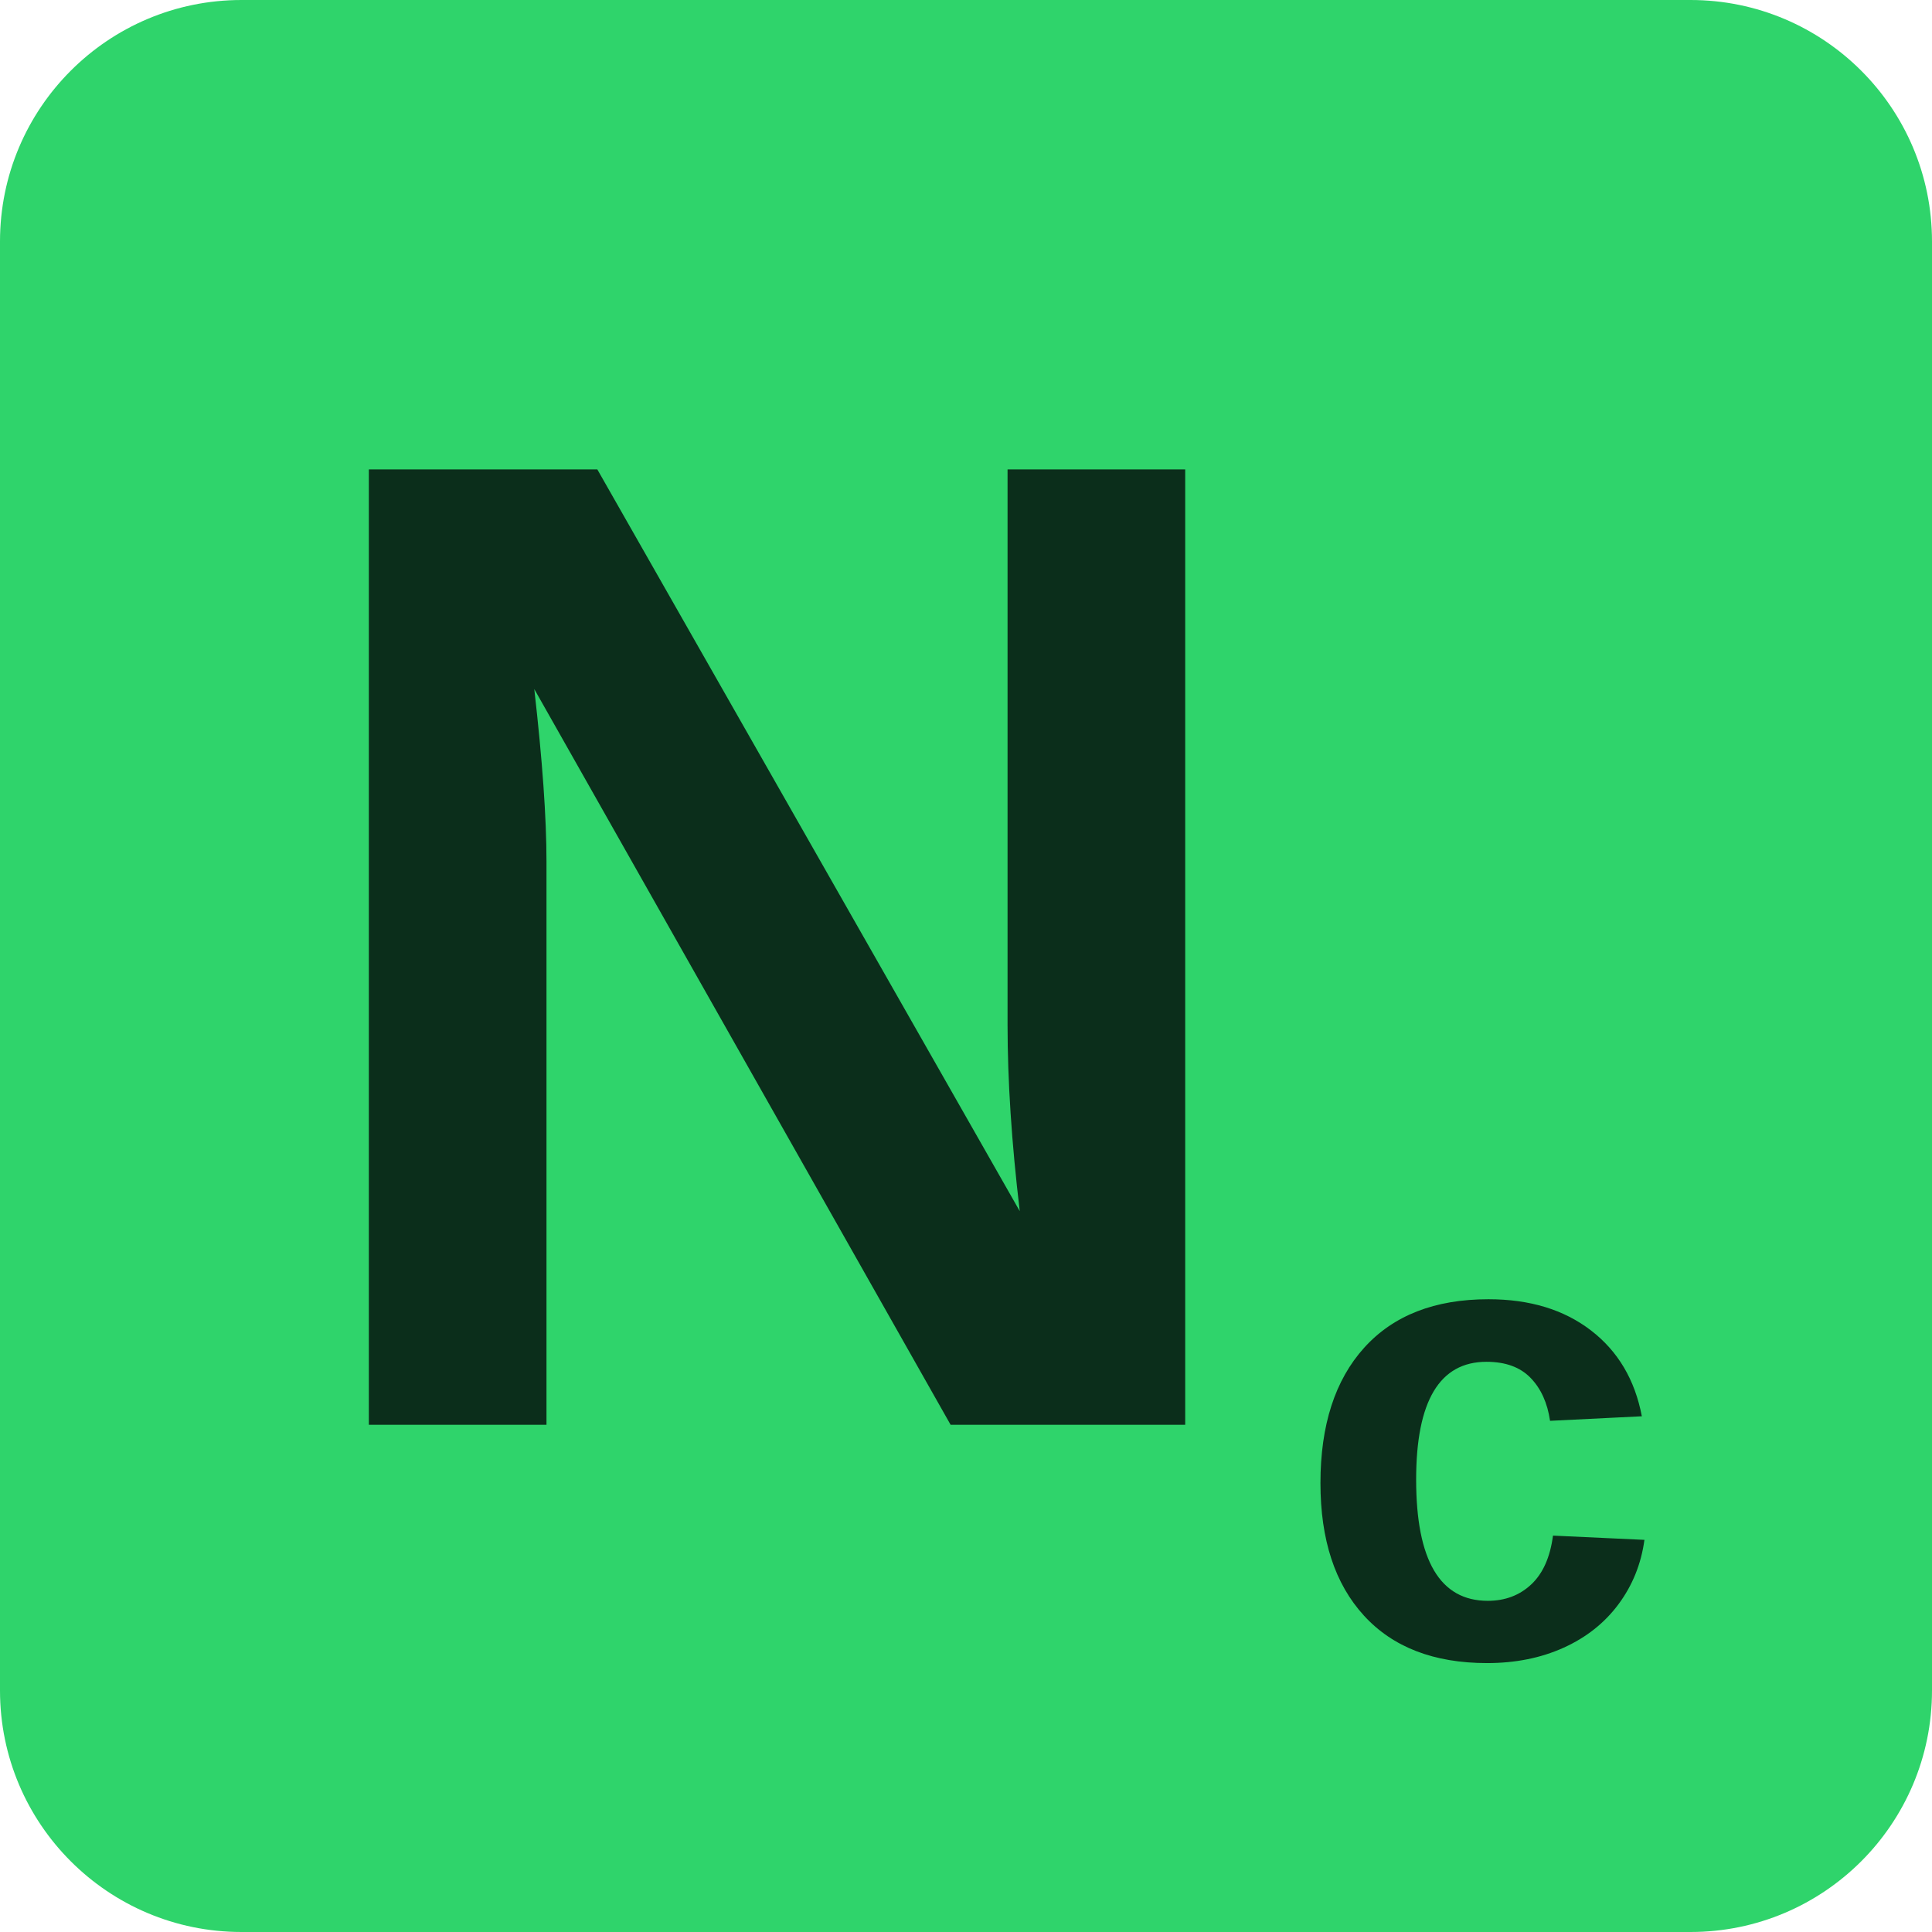
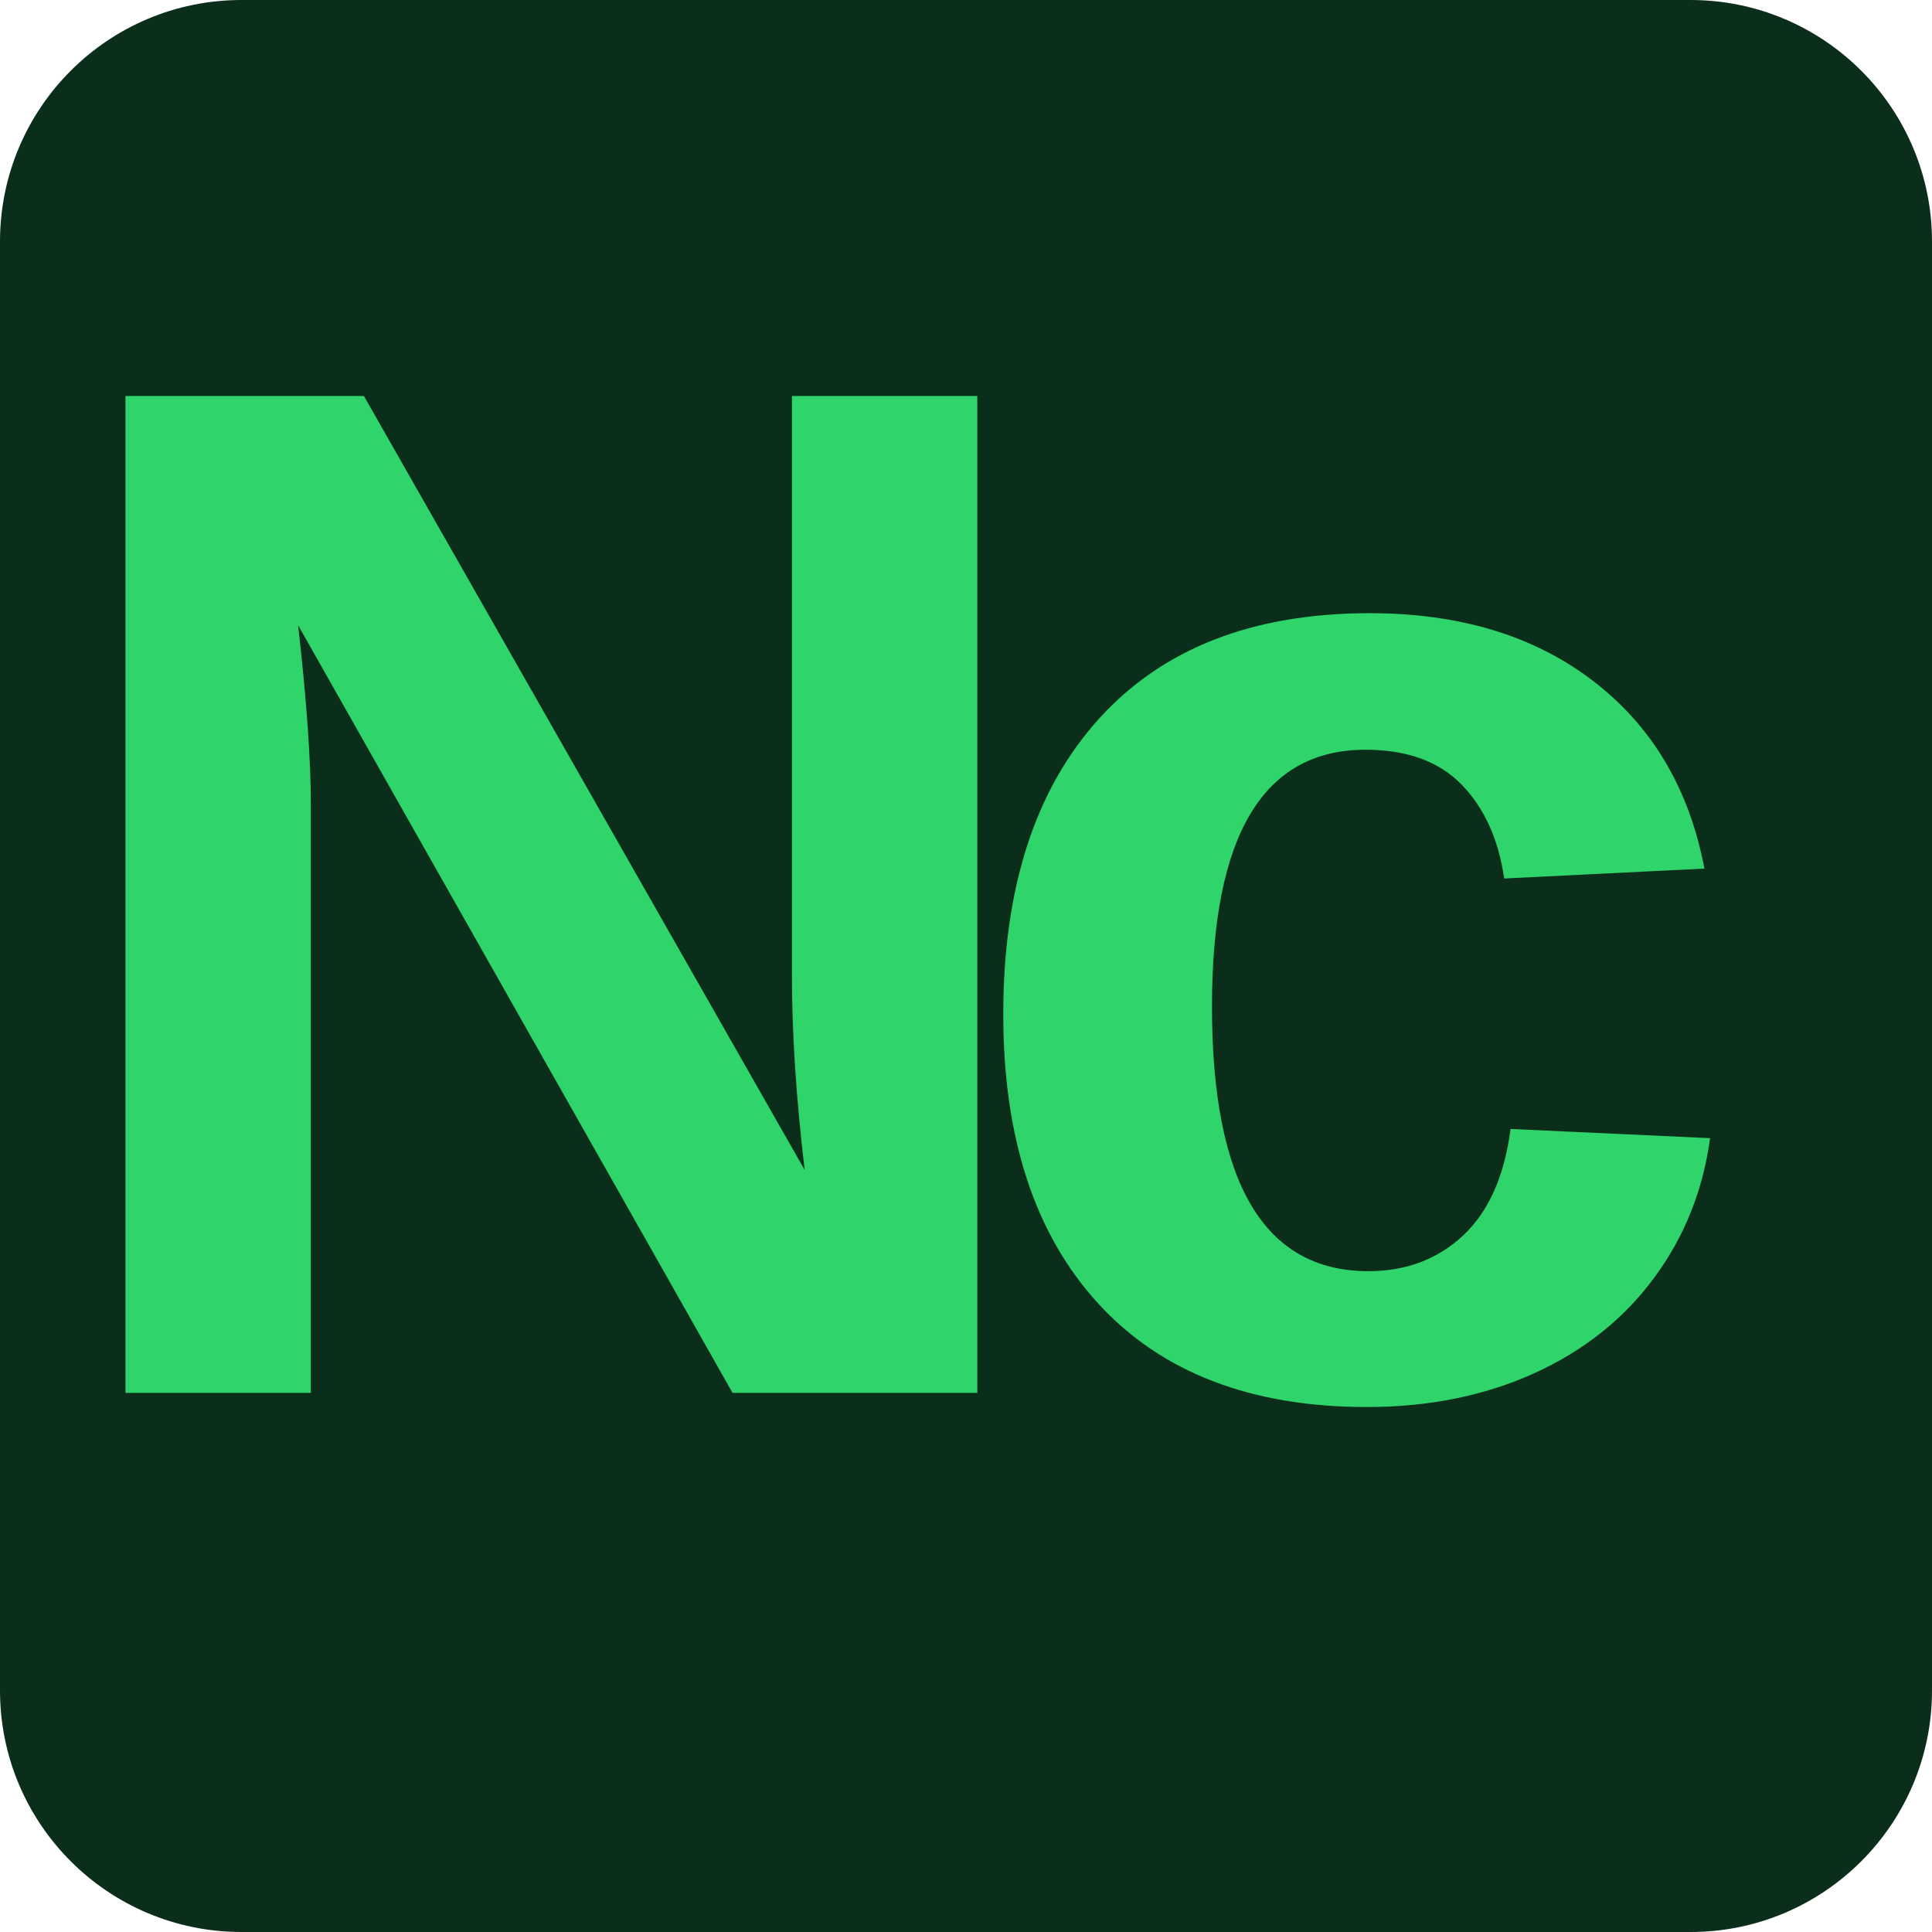
<svg xmlns="http://www.w3.org/2000/svg" viewBox="0 0 512 512">
-   <rect width="512" height="512" rx="64" fill="#2fd46b" />
-   <g fill="#0b2e1b" font-family="'Inter Tight','Segoe UI',Arial,sans-serif" font-weight="800">
-     <text x="206" y="250" text-anchor="middle" dominant-baseline="central" font-size="368" letter-spacing="-18">N</text>
-     <text x="392" y="378" text-anchor="middle" dominant-baseline="central" font-size="176">c</text>
-   </g>
+   <rect width="512" height="512" rx="64" fill="#0b2e1b" />
+   <text x="236" y="236" text-anchor="middle" dominant-baseline="central" font-family="'Inter Tight','Segoe UI',Arial,sans-serif" font-weight="800" font-size="384" letter-spacing="-34" fill="#2fd46b">Nc</text>
</svg>
